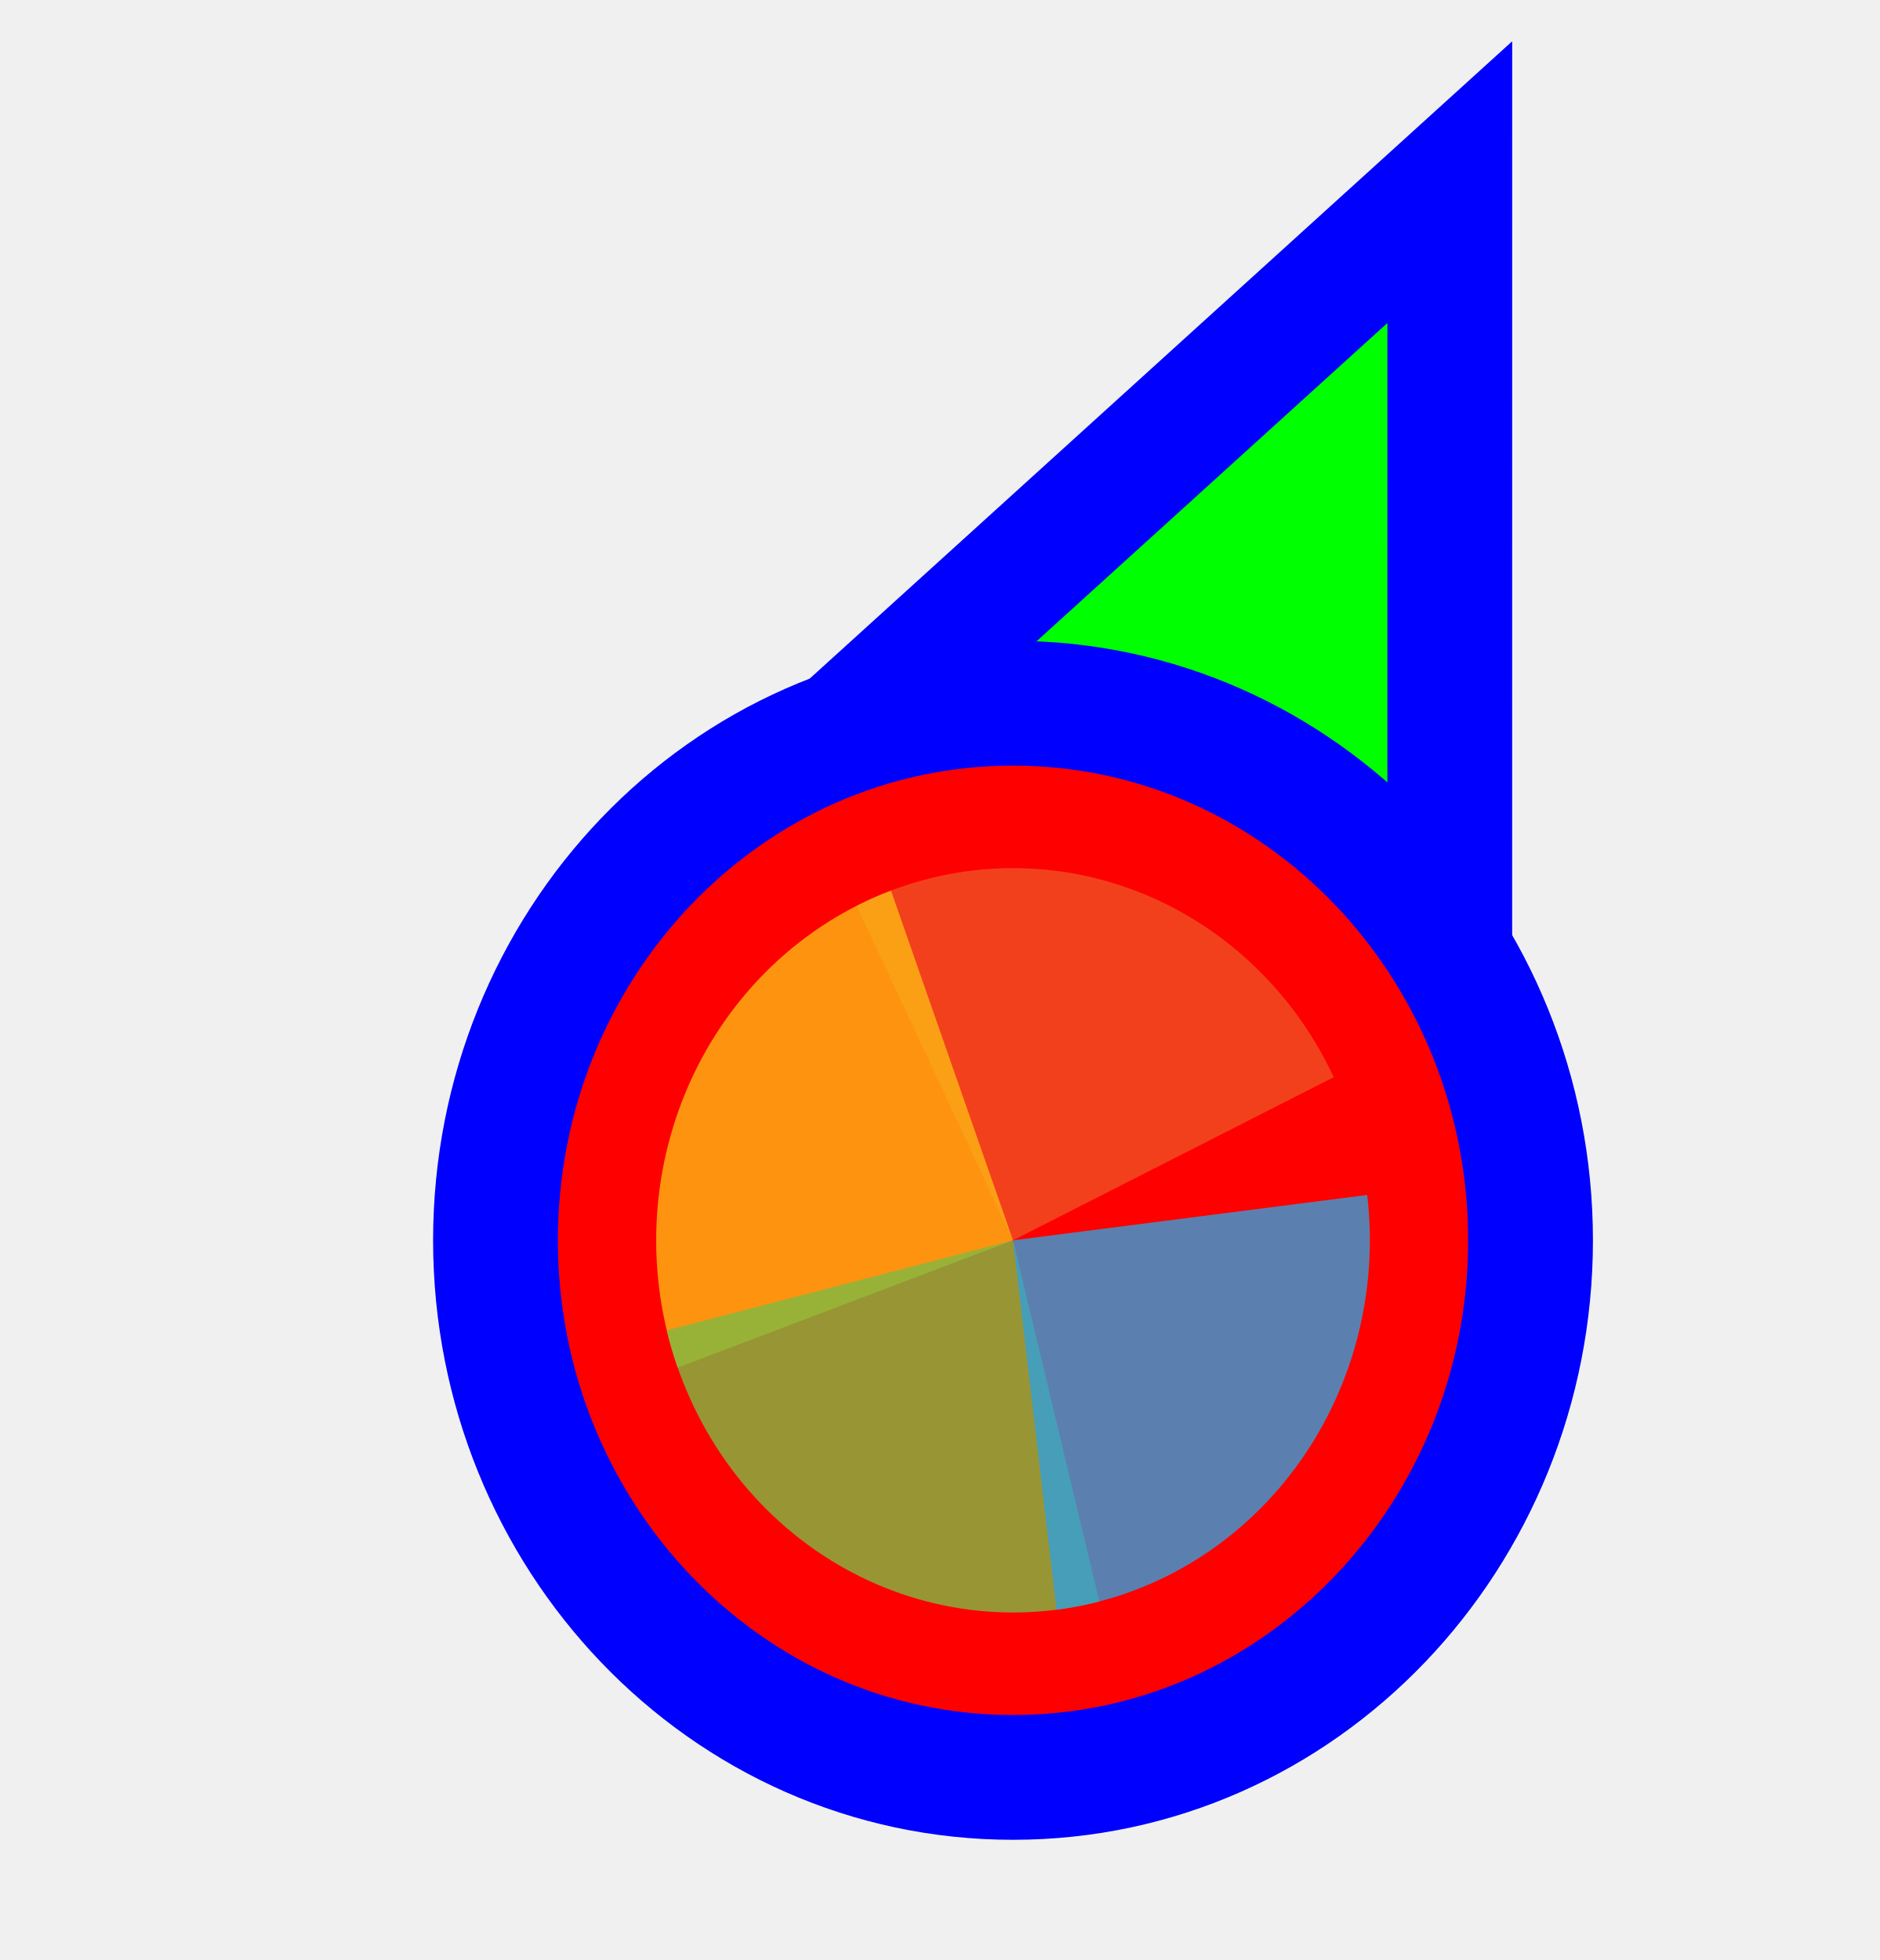
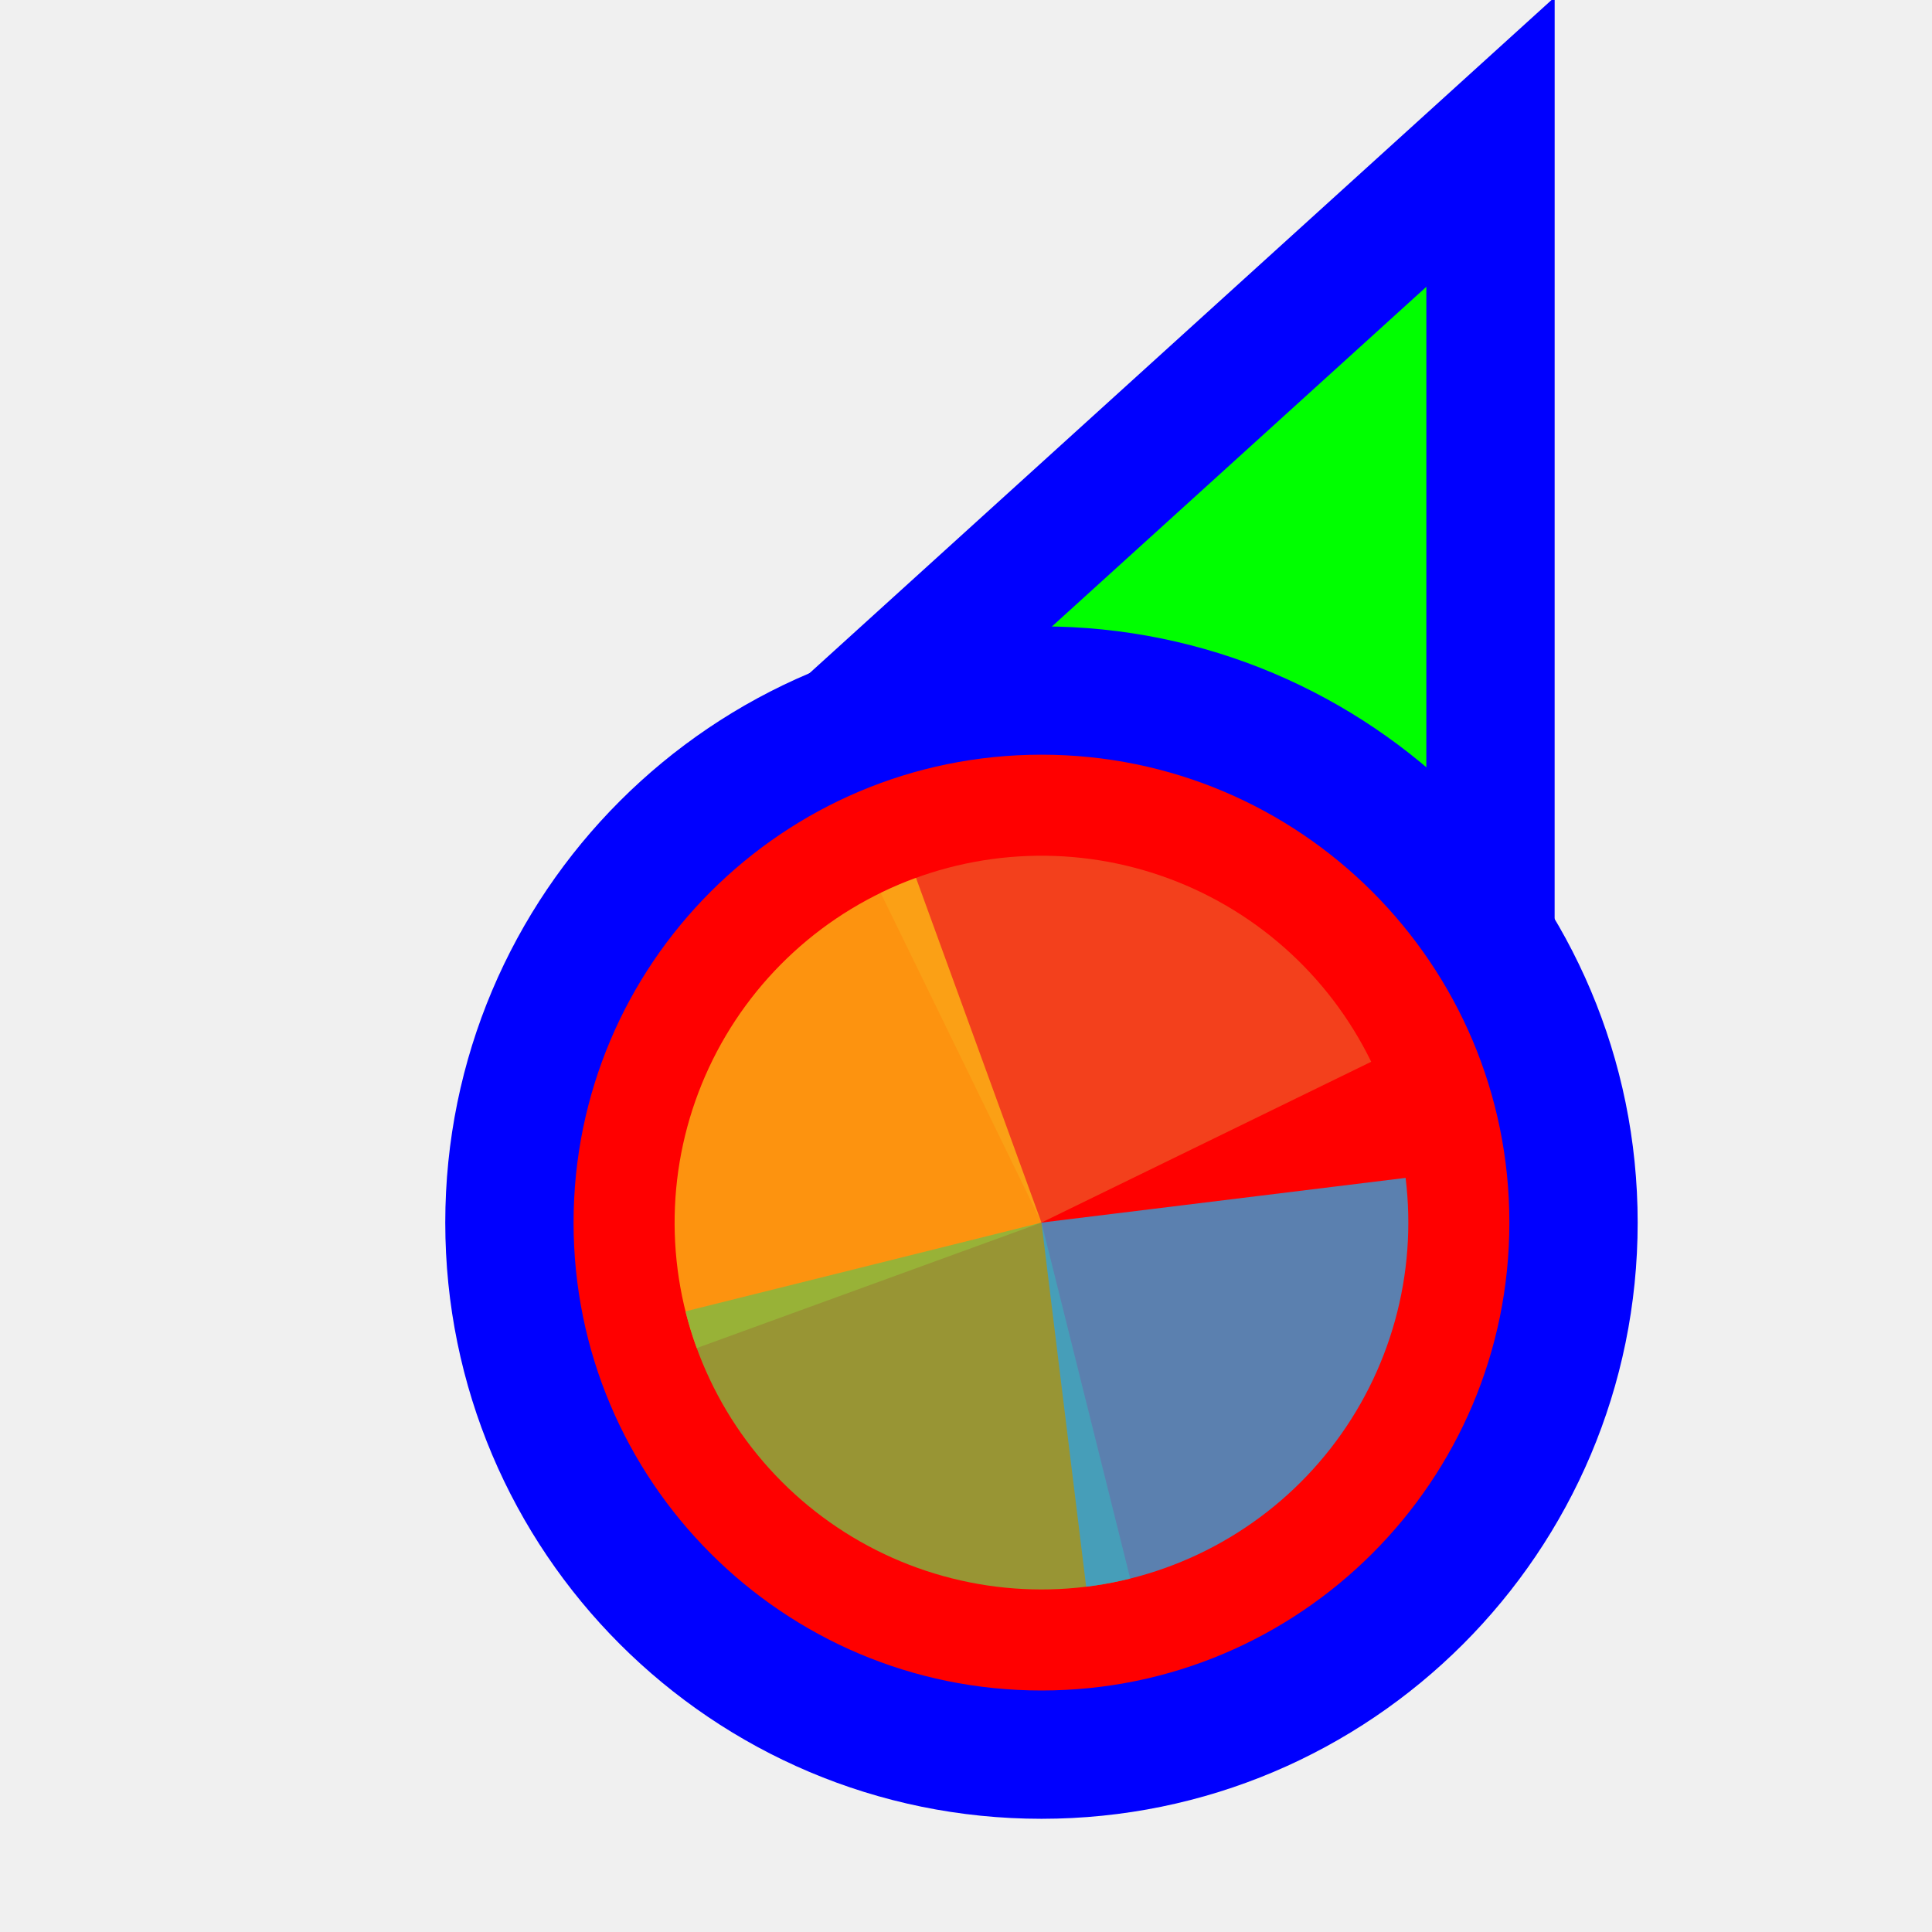
- <svg xmlns="http://www.w3.org/2000/svg" width="256" height="267" viewBox="0 0 256 267" fill="none">
-   <path d="M183.289 37.705L197.501 24.811L197.5 44L197.495 164L197.494 176.678L185.766 171.863L140.92 153.451L140.718 153.368L140.52 153.274L96.371 132.431L84.865 126.999L94.289 118.449L183.289 37.705Z" fill="#00FF00" stroke="#0000FF" stroke-width="17" />
-   <path d="M138 242.125C98.73 242.125 67.5 209.028 67.5 168.961C67.5 128.894 98.73 95.797 138 95.797C177.27 95.797 208.5 128.894 208.5 168.961C208.5 209.028 177.27 242.125 138 242.125Z" fill="#FF0000" stroke="#0000FF" stroke-width="17" />
-   <path d="M116.69 123.391L138 168.96L181.692 146.735C178.894 140.751 174.993 135.4 170.212 130.988C165.43 126.576 159.863 123.19 153.827 121.022C147.791 118.854 141.405 117.948 135.033 118.354C128.661 118.761 122.428 120.472 116.691 123.391L116.69 123.391Z" fill="#F05024" fill-opacity="0.8" />
-   <path d="M121.375 121.318L138 168.961L92.32 186.301C90.137 180.044 89.156 173.401 89.435 166.749C89.713 160.097 91.245 153.568 93.943 147.534C96.641 141.499 100.452 136.078 105.159 131.58C109.866 127.082 115.376 123.595 121.375 121.318Z" fill="#FCB813" fill-opacity="0.8" />
-   <path d="M149.76 218.155L138 168.961L90.833 181.226C92.377 187.686 95.126 193.766 98.924 199.118C102.721 204.47 107.491 208.99 112.963 212.419C118.435 215.848 124.501 218.12 130.815 219.104C137.128 220.088 143.566 219.766 149.76 218.155Z" fill="#7EBA41" fill-opacity="0.8" />
-   <path d="M143.924 219.283L138 168.961L186.249 162.783C187.027 169.391 186.549 176.094 184.843 182.51C183.137 188.926 180.236 194.929 176.306 200.175C172.376 205.422 167.493 209.81 161.937 213.088C156.381 216.367 150.26 218.472 143.924 219.283Z" fill="#32A0DA" fill-opacity="0.8" />
+ <svg xmlns="http://www.w3.org/2000/svg" width="256" height="256" viewBox="0 0 256 256" fill="none">
+   <g clip-path="url(#clip0_3557_574)">
+     <path d="M183.289 31.705L197.501 18.811L197.5 38L197.495 158L197.494 170.678L185.766 165.863L140.92 147.451L140.718 147.368L140.52 147.274L96.371 126.431L84.865 120.999L94.289 112.449L183.289 31.705Z" fill="#00FF00" stroke="#0000FF" stroke-width="17" />
+     <circle cx="62" cy="62" r="70.5" transform="matrix(-1 0 0 1 200 100)" fill="#FF0000" stroke="#0000FF" stroke-width="17" />
+     <path d="M116.69 118.308L138 161.999L181.692 140.69C178.894 134.952 174.993 129.821 170.212 125.591C165.43 121.361 159.863 118.114 153.827 116.036C147.791 113.957 141.405 113.088 135.033 113.478C128.661 113.868 122.428 115.509 116.691 118.307L116.69 118.308Z" fill="#F05024" fill-opacity="0.8" />
+     <path d="M121.375 116.32L138 162L92.32 178.626C90.137 172.627 89.156 166.257 89.435 159.879C89.713 153.501 91.245 147.241 93.943 141.455C96.641 135.67 100.452 130.472 105.159 126.159C109.866 121.847 115.376 118.503 121.375 116.32Z" fill="#FCB813" fill-opacity="0.8" />
+     <path d="M149.76 209.167L138 162L90.833 173.76C92.377 179.954 95.126 185.783 98.924 190.915C102.721 196.047 107.491 200.38 112.963 203.668C118.435 206.956 124.501 209.134 130.815 210.077C137.128 211.021 143.566 210.712 149.76 209.167Z" fill="#7EBA41" fill-opacity="0.8" />
+     <path d="M143.924 210.249L138 162L186.249 156.076C187.027 162.412 186.549 168.84 184.843 174.991C183.137 181.143 180.236 186.898 176.306 191.928C172.376 196.959 167.493 201.166 161.937 204.309C156.381 207.453 150.26 209.471 143.924 210.249Z" fill="#32A0DA" fill-opacity="0.8" />
+   </g>
+   <defs>
+     <clipPath id="clip0_3557_574">
+       <rect width="256" height="256" fill="white" transform="matrix(-1 0 0 1 256 0)" />
+     </clipPath>
+   </defs>
</svg>
